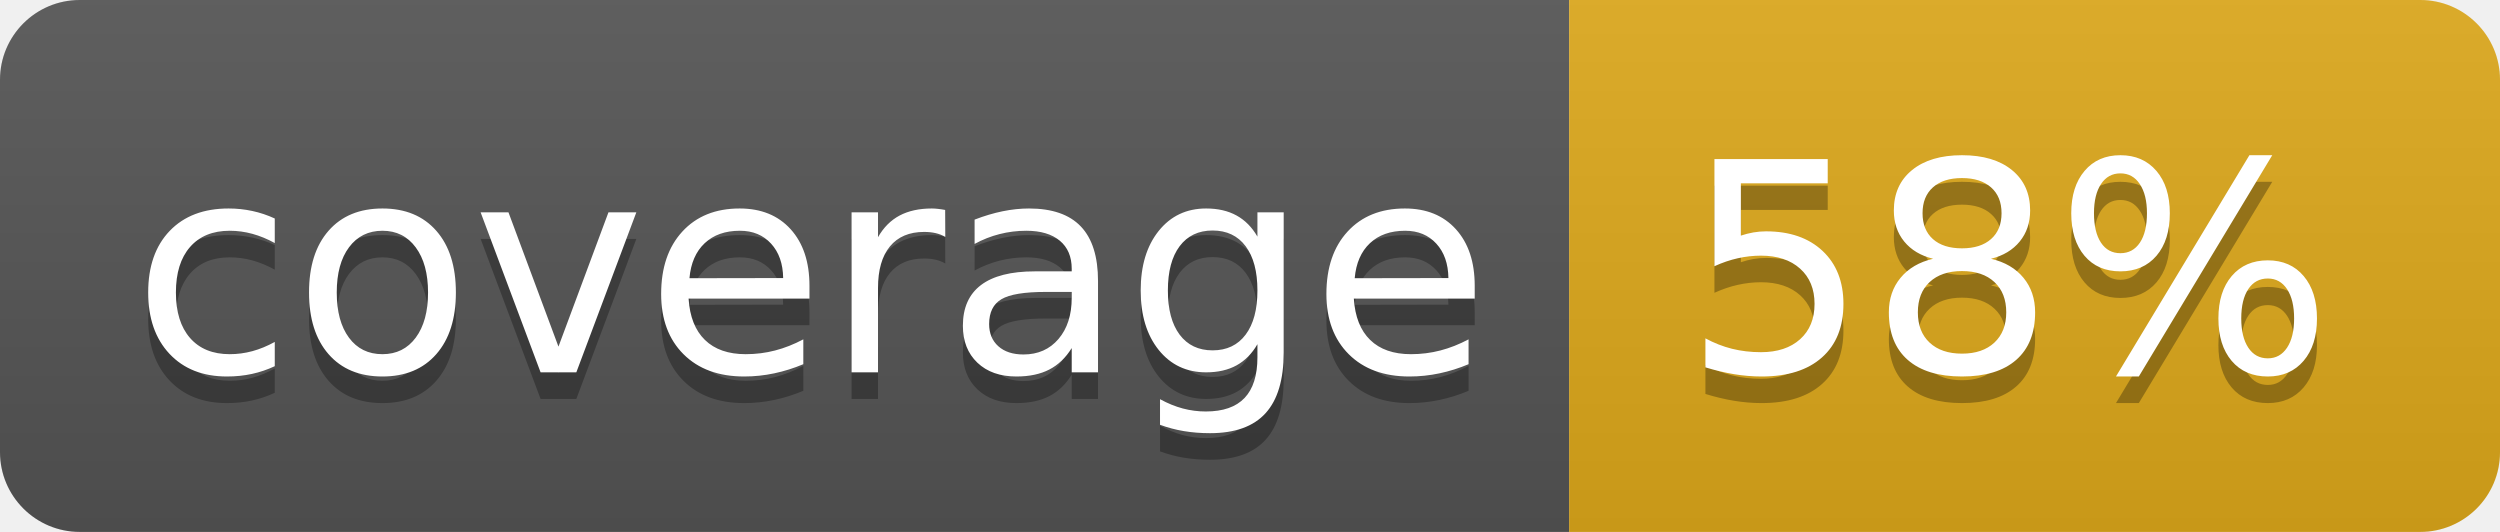
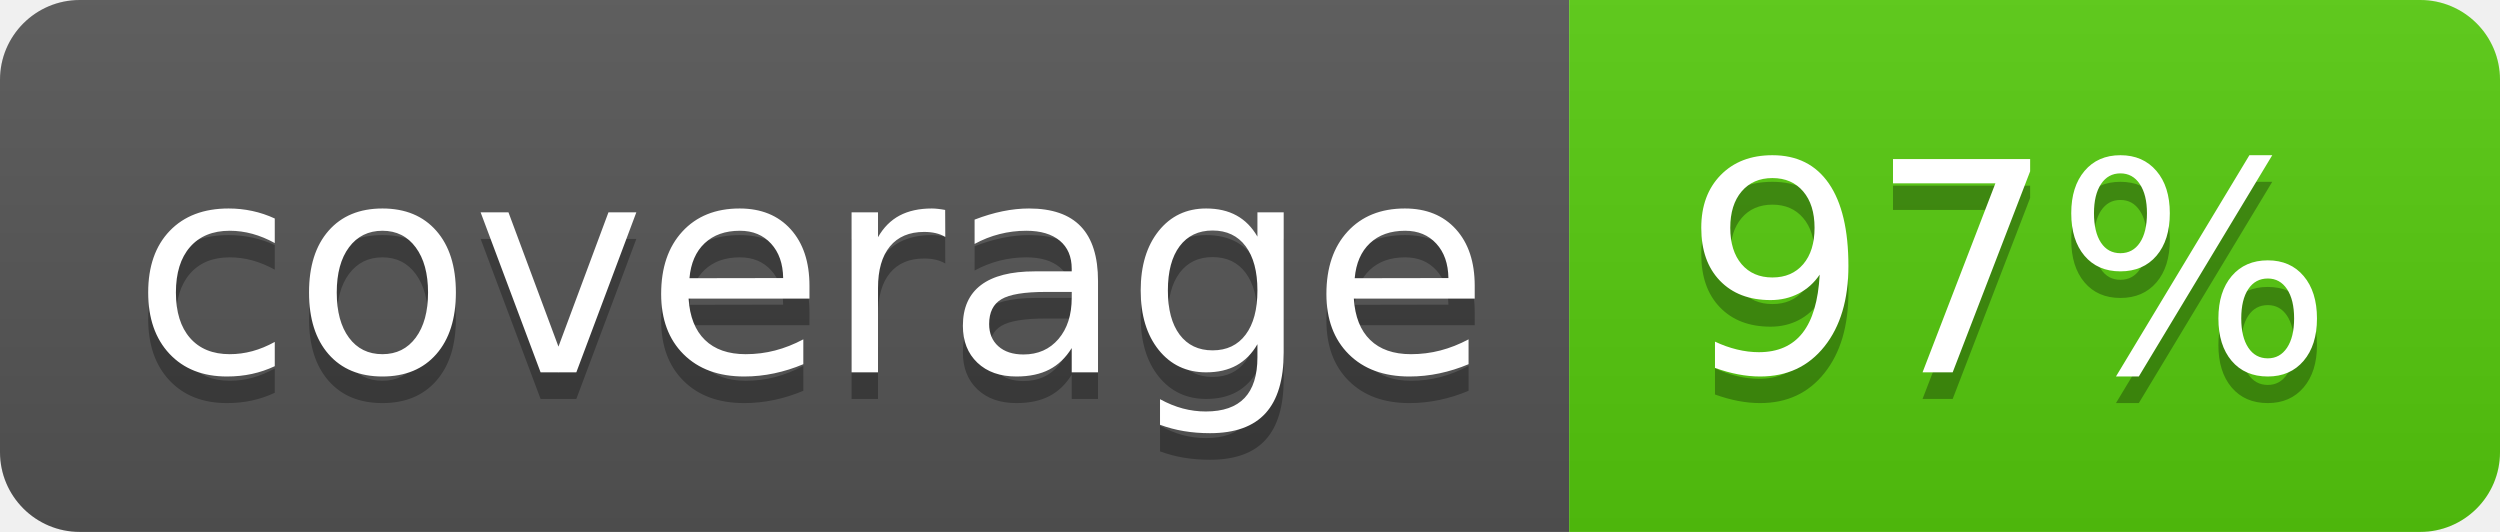
<svg xmlns="http://www.w3.org/2000/svg" width="94" height="20">
  <linearGradient id="b" x2="0" y2="100%">
    <stop offset="0" stop-color="#bbb" stop-opacity=".1" />
    <stop offset="1" stop-opacity=".1" />
  </linearGradient>
  <clipPath id="a">
    <rect width="94" height="20" rx="3" fill="#fff" />
  </clipPath>
  <g clip-path="url(#a)">
    <path fill="#555" d="M0 0h59v20H0z" />
-     <path fill="#dfa91b" d="M59 0h35v20H59z" />
+     <path fill="#56cb0d" d="M59 0h35v20H59z" />
    <path fill="url(#b)" d="M0 0h94v20H0z" />
  </g>
  <g fill="#fff" text-anchor="middle" font-family="DejaVu Sans,Verdana,Geneva,sans-serif" font-size="110">
    <text x="305" y="150" fill="#010101" fill-opacity=".3" transform="scale(.1)" textLength="490">coverage</text>
    <text x="305" y="140" transform="scale(.1)" textLength="490">coverage</text>
-     <text x="755" y="150" fill="#010101" fill-opacity=".3" transform="scale(.1)" textLength="250">58%</text>
-     <text x="755" y="140" transform="scale(.1)" textLength="250">58%</text>
+     <text x="755" y="150" fill="#010101" fill-opacity=".3" transform="scale(.1)" textLength="250">97%</text>
+     <text x="755" y="140" transform="scale(.1)" textLength="250">97%</text>
  </g>
</svg>
